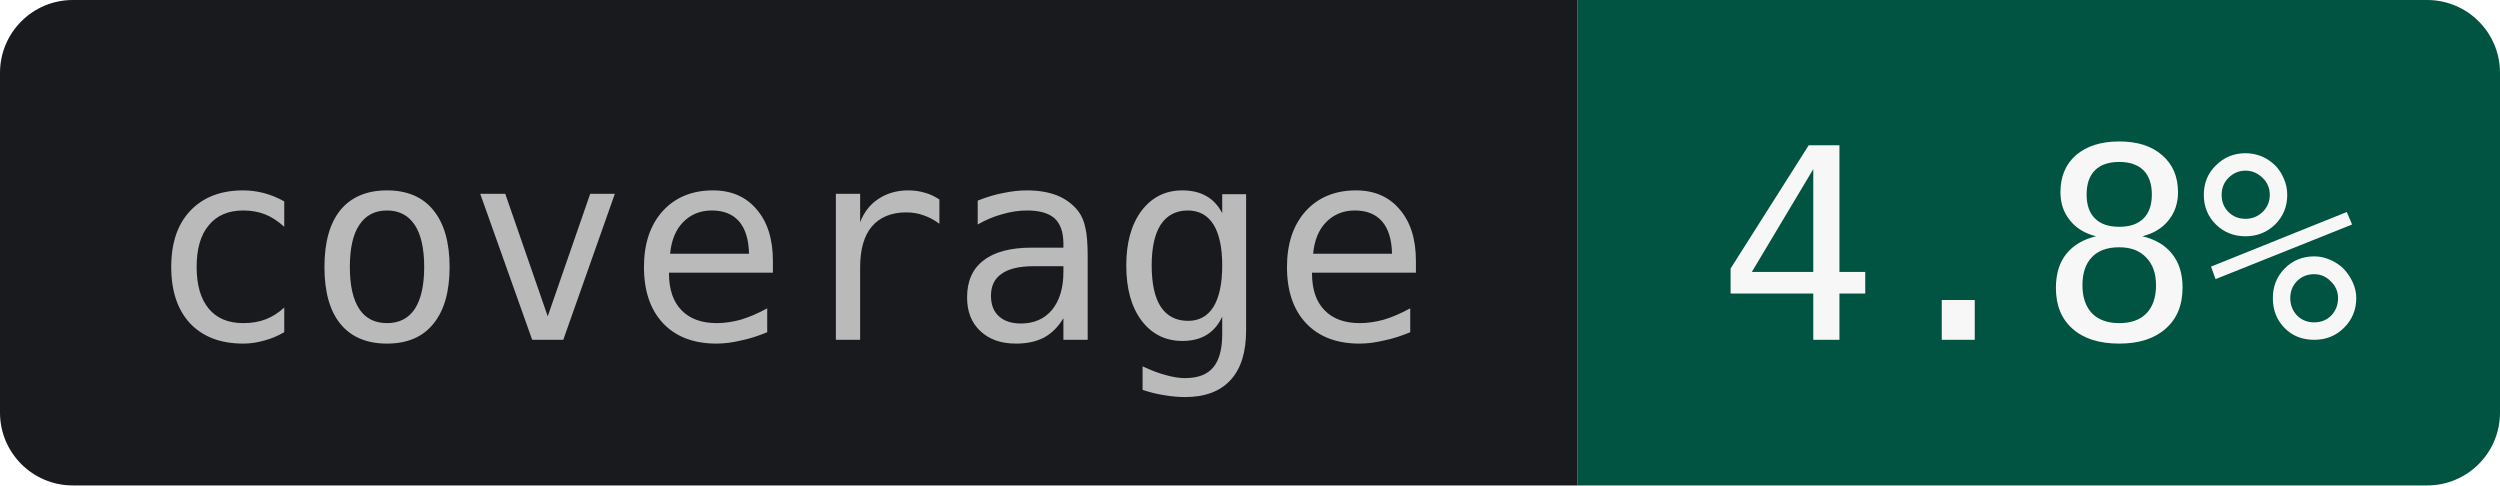
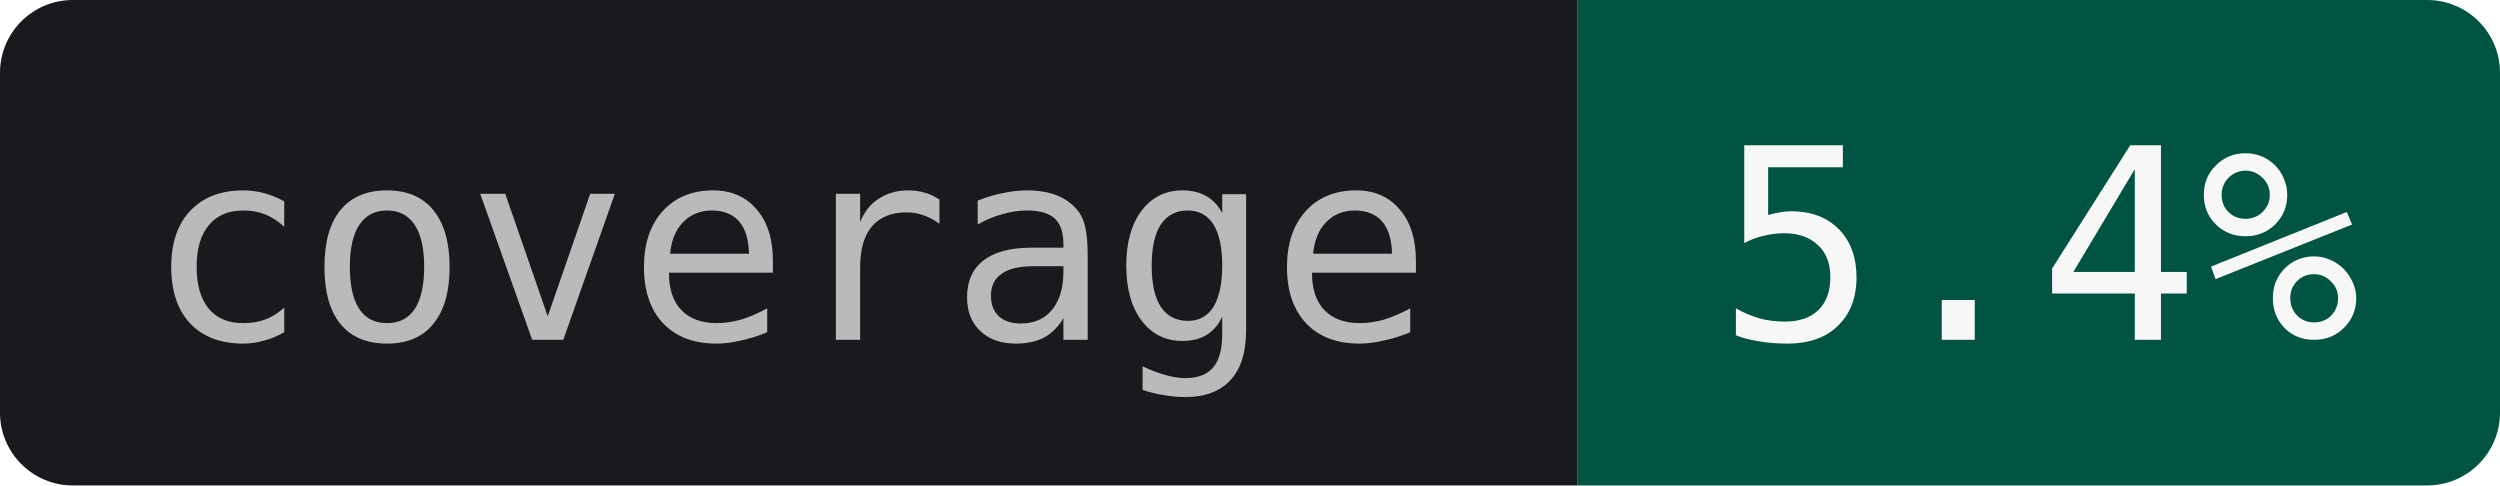
- <svg xmlns="http://www.w3.org/2000/svg" width="103" height="20" role="img" aria-label="coverage: 4.8%">
+ <svg xmlns="http://www.w3.org/2000/svg" width="103" height="20" role="img" aria-label="coverage: 5.4%">
  <clipPath id="r">
    <rect width="103" height="20" rx="3" />
  </clipPath>
  <g clip-path="url(#r)">
    <rect width="65" height="20" fill="#181A1D" />
    <rect x="65" width="38" height="20" fill="#005441" />
  </g>
  <g text-anchor="middle" font-family="JetBrains Mono,IBM Plex Mono,SFMono-Regular,Menlo,Consolas,monospace" font-size="11">
    <text x="32.5" y="14" fill="#BABABB">coverage</text>
-     <text x="84" y="14" fill="#F7F7F7">4.8%</text>
+     <text x="84" y="14" fill="#F7F7F7">5.4%</text>
  </g>
</svg>
